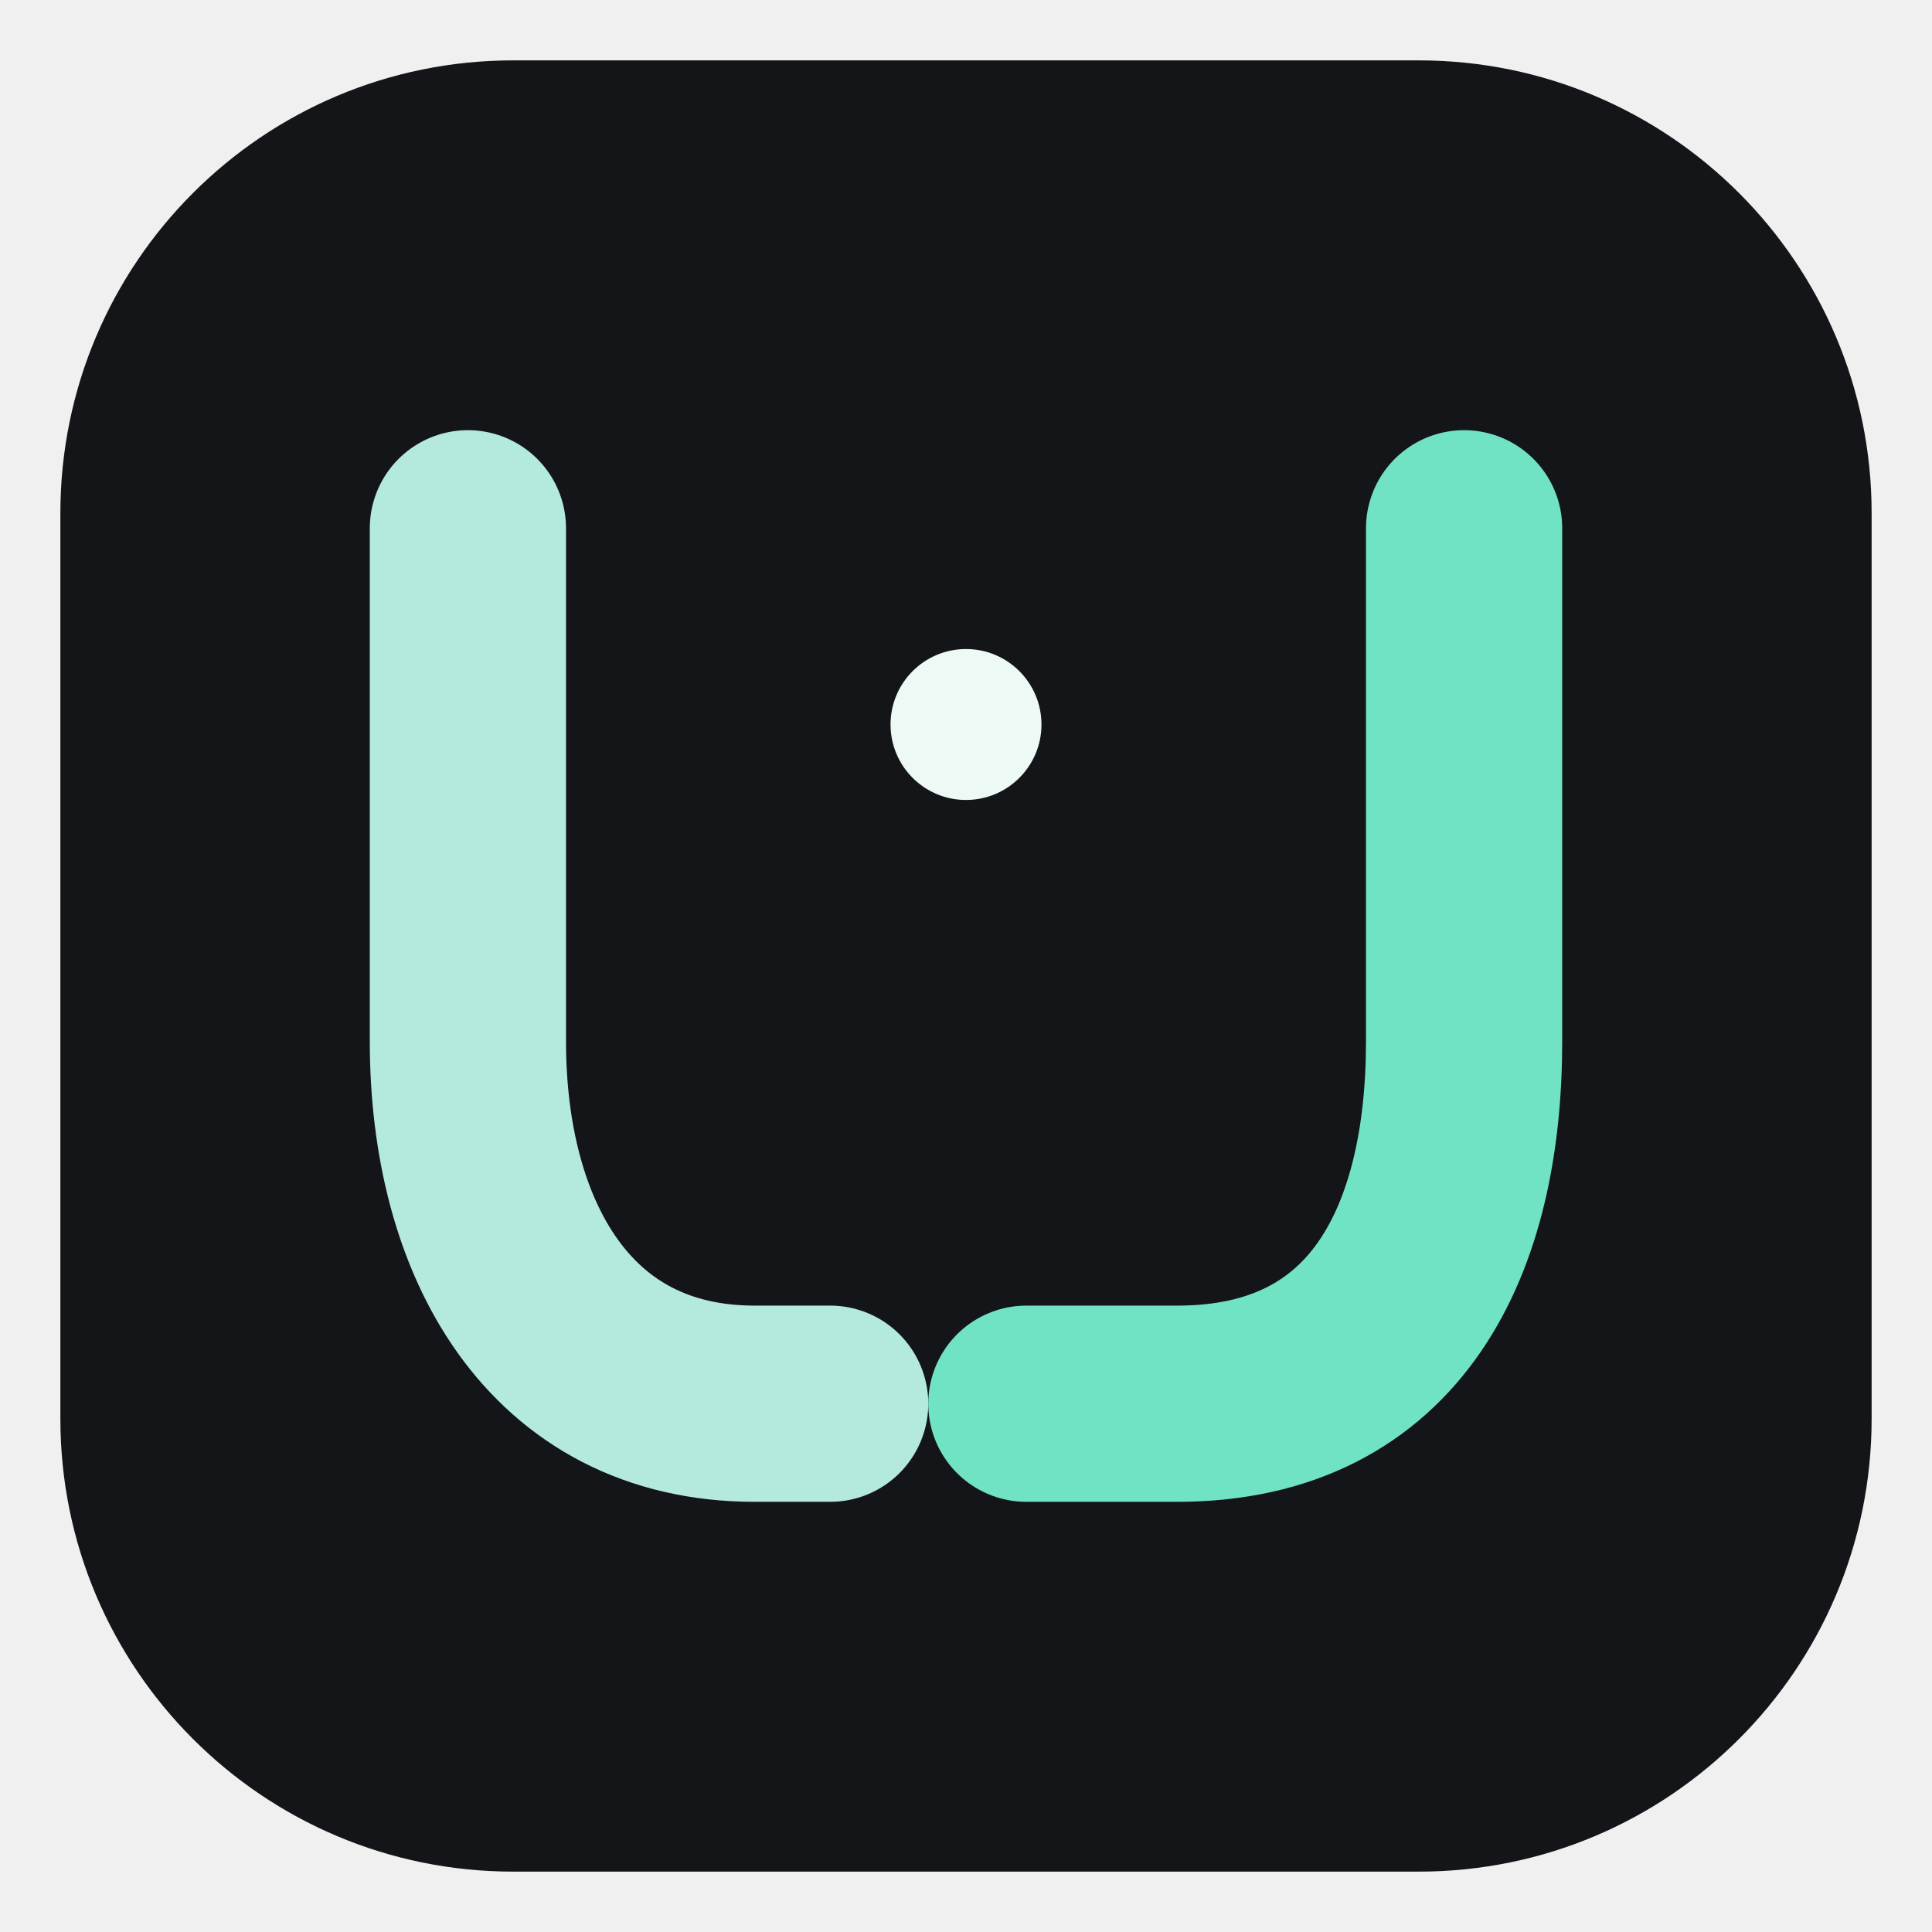
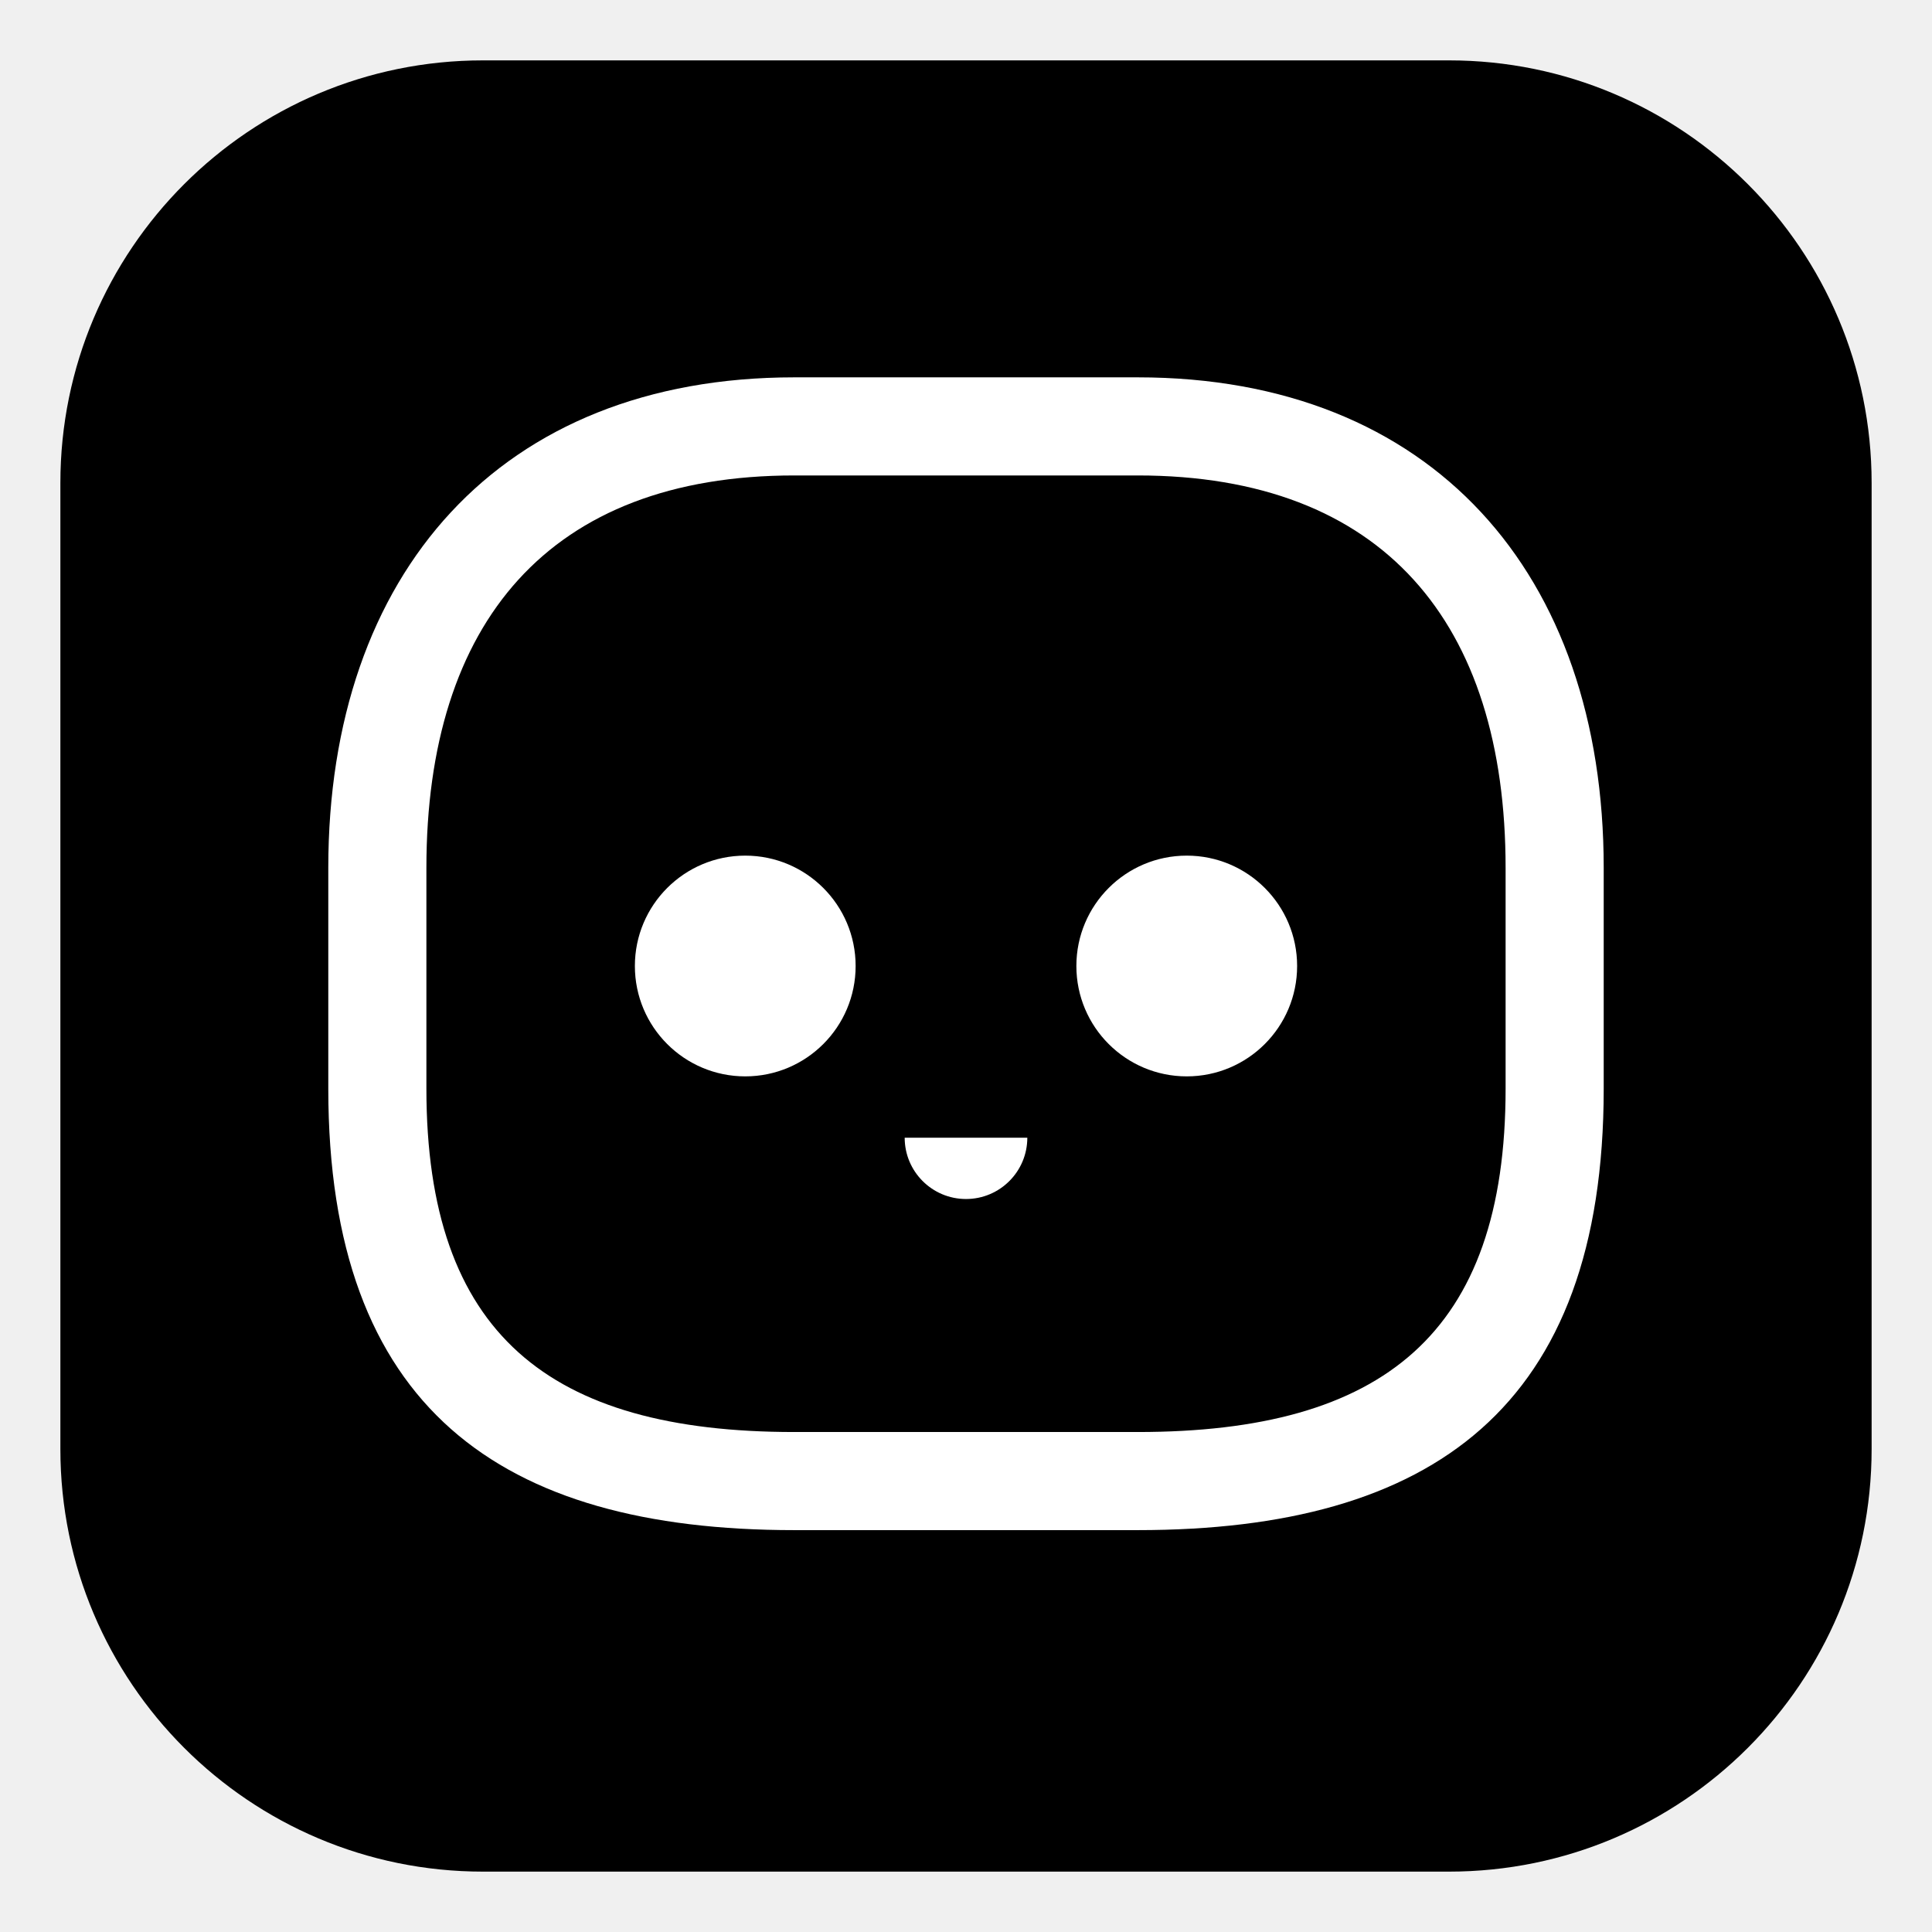
<svg xmlns="http://www.w3.org/2000/svg" viewBox="0 0 128 128" fill="none">
-   <rect x="4" y="4" width="120" height="120" rx="30" fill="#131518" />
-   <path d="M31 35v34c0 13 6 24 19 24h5" stroke="#B4E9DE" stroke-width="13" stroke-linecap="round" />
-   <path d="M68 93h10c14 0 19-11 19-24V35" stroke="#6FE3C4" stroke-width="13" stroke-linecap="round" />
-   <circle cx="64" cy="48" r="5" fill="#EDF9F5" />
+   <rect x="4" y="4" width="120" height="120" rx="28" fill="#000000" />
+   <g transform="translate(12 12) scale(1.625)" fill="#ffffff" data-mimo-source="notchy-v1">
+     <path fill-rule="evenodd" d="M25 8H39C51 8 58 16 58 28V37C58 50 51 55 39 55H25C13 55 6 50 6 37V28C6 16 13 8 25 8Z M25 12C15 12 10 18 10 28V37C10 47 15 51 25 51H39C49 51 54 47 54 37V28C54 18 49 12 39 12Z" />
+     <circle cx="23" cy="32" r="4.5" />
+     <circle cx="41" cy="32" r="4.5" />
+     <path d="M29.5 39h5a2.5 2.5 0 0 1-5 0Z" />
+   </g>
</svg>
